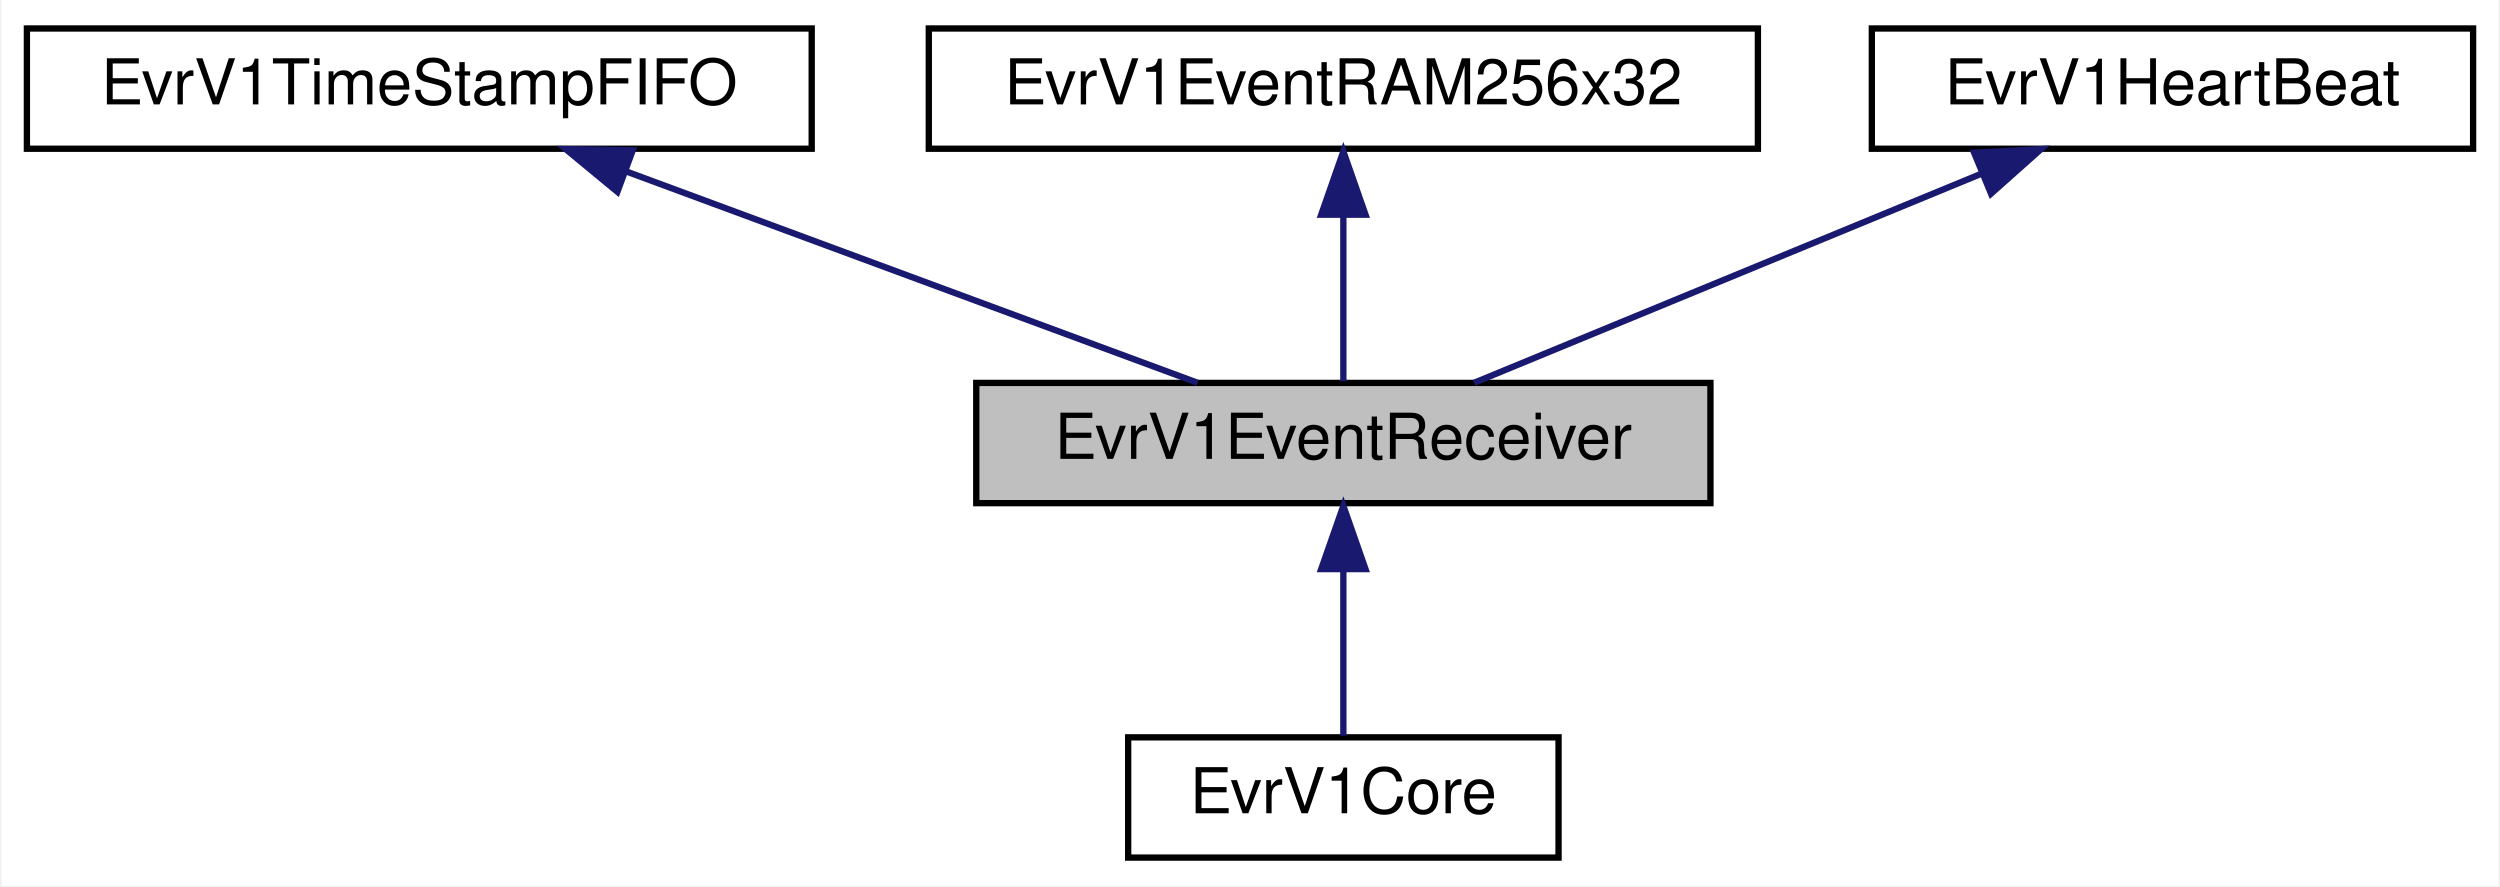
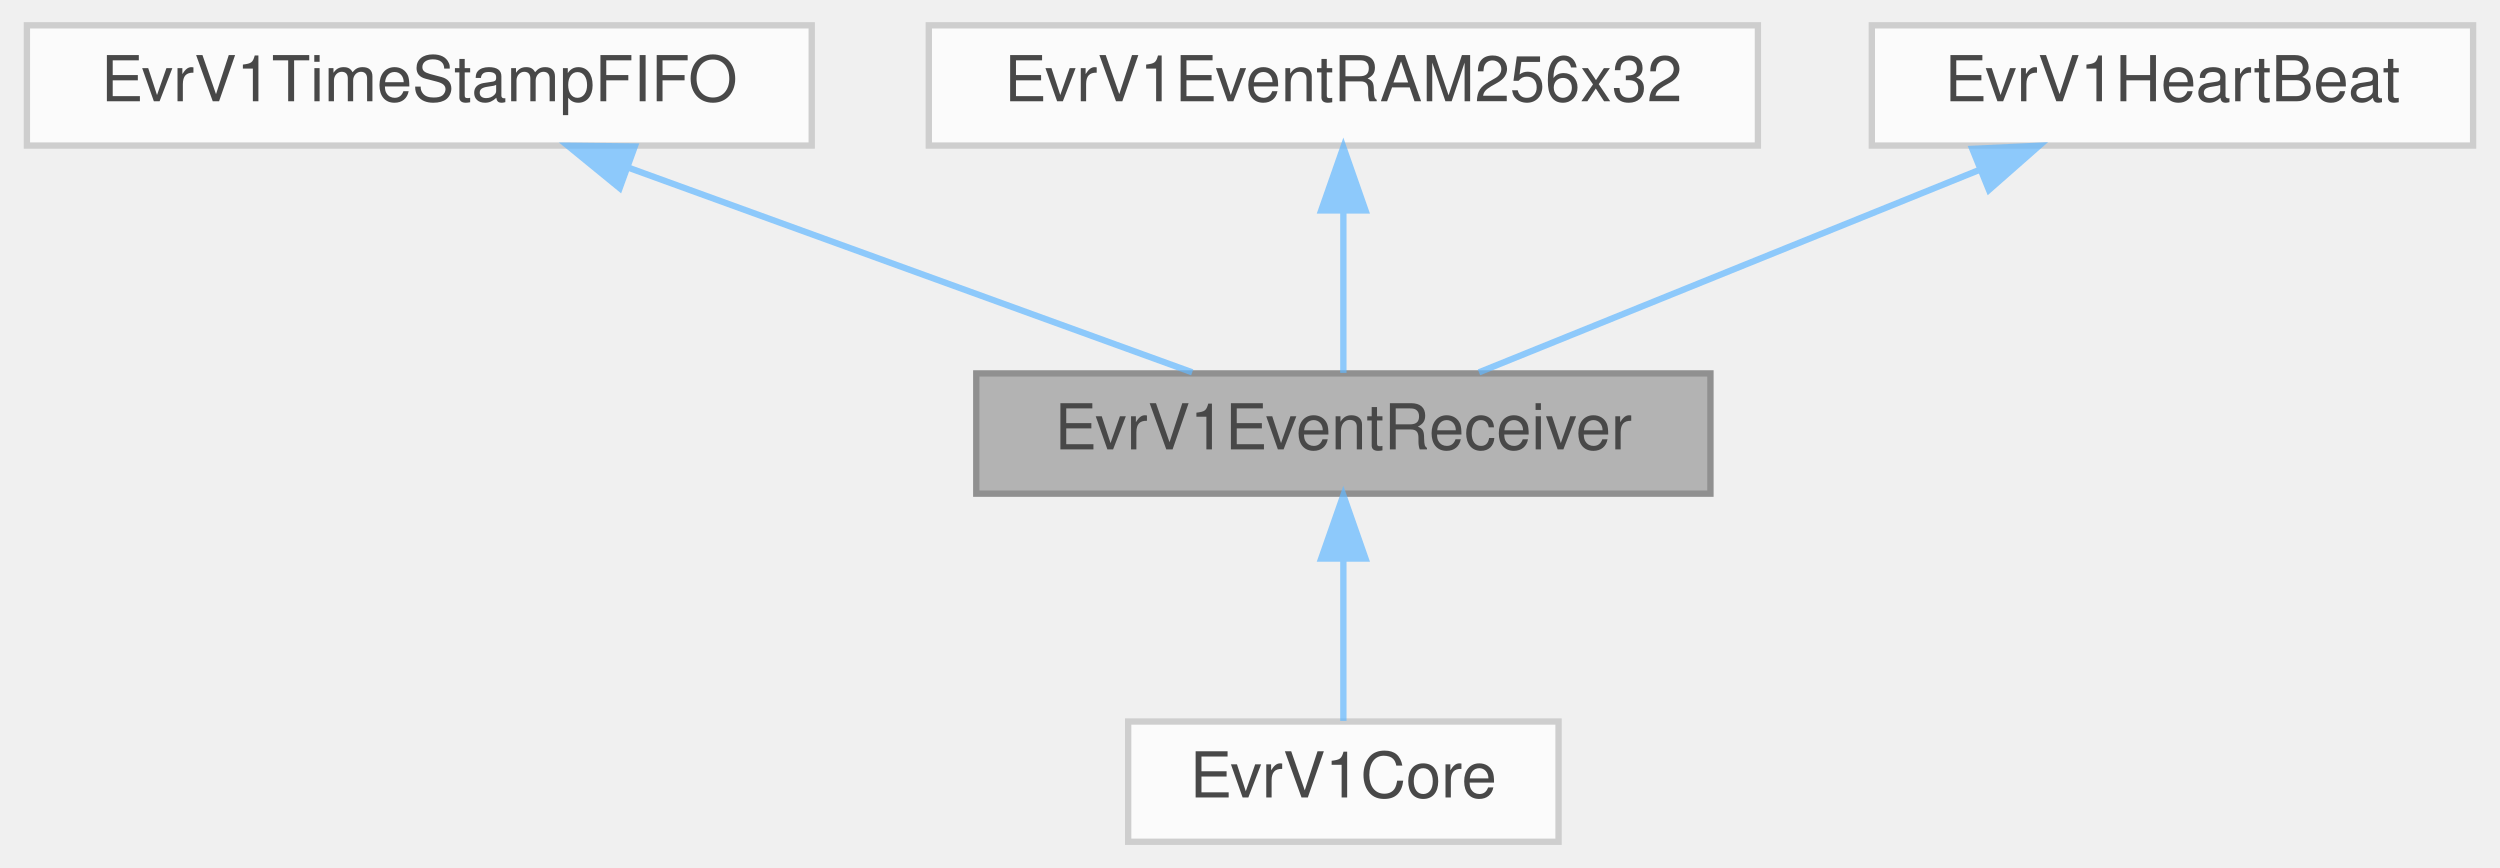
- <svg xmlns="http://www.w3.org/2000/svg" xmlns:xlink="http://www.w3.org/1999/xlink" width="395pt" height="140pt" viewBox="0.00 0.00 394.50 140.00">
-   <g id="graph0" class="graph" transform="scale(1 1) rotate(0) translate(4 136)">
-     <polygon fill="white" stroke="transparent" points="-4,4 -4,-136 390.5,-136 390.5,4 -4,4" />
-     <g id="node1" class="node">
-       <g id="a_node1">
-         <a xlink:title=" ">
-           <polygon fill="#bfbfbf" stroke="black" points="150,-56.5 150,-75.5 266,-75.5 266,-56.5 150,-56.5" />
-           <text text-anchor="middle" x="208" y="-63.5" font-family="Helvetica,sans-Serif" font-size="10.00">EvrV1EventReceiver</text>
-         </a>
+ <svg xmlns="http://www.w3.org/2000/svg" xmlns:xlink="http://www.w3.org/1999/xlink" width="395pt" height="137pt" viewBox="0.00 0.00 394.50 137.00">
+   <svg id="main" version="1.1" xml:space="preserve">
+     <style type="text/css">
+ .node, .edge {opacity: 0.7;}
+ .node.selected, .edge.selected {opacity: 1;}
+ .edge:hover path { stroke: red; }
+ .edge:hover polygon { stroke: red; fill: red; }
+ </style>
+     <svg id="graph" class="graph">
+       <g id="graph0" class="graph" transform="scale(1 1) rotate(0) translate(4 133)">
+         <g id="Node000001" class="node">
+           <g id="a_Node000001">
+             <a xlink:title=" ">
+               <polygon fill="#999999" stroke="#666666" points="266,-74 150,-74 150,-55 266,-55 266,-74" />
+               <text text-anchor="middle" x="208" y="-62" font-family="Helvetica,sans-Serif" font-size="10.00">EvrV1EventReceiver</text>
+             </a>
+           </g>
+         </g>
+         <g id="Node000005" class="node">
+           <g id="a_Node000005">
+             <a xlink:href="classEvrV1Core.html" target="_top" xlink:title=" ">
+               <polygon fill="white" stroke="#bfbfbf" points="242,-19 174,-19 174,0 242,0 242,-19" />
+               <text text-anchor="middle" x="208" y="-7" font-family="Helvetica,sans-Serif" font-size="10.00">EvrV1Core</text>
+             </a>
+           </g>
+         </g>
+         <g id="edge4_Node000001_Node000005" class="edge">
+           <g id="a_edge4_Node000001_Node000005">
+             <a xlink:title=" ">
+               <path fill="none" stroke="#63b8ff" d="M208,-44.66C208,-35.93 208,-25.99 208,-19.09" />
+               <polygon fill="#63b8ff" stroke="#63b8ff" points="204.5,-44.75 208,-54.75 211.5,-44.75 204.5,-44.75" />
+             </a>
+           </g>
+         </g>
+         <g id="Node000002" class="node">
+           <g id="a_Node000002">
+             <a xlink:href="classEvrV1TimeStampFIFO.html" target="_top" xlink:title=" ">
+               <polygon fill="white" stroke="#bfbfbf" points="124,-129 0,-129 0,-110 124,-110 124,-129" />
+               <text text-anchor="middle" x="62" y="-117" font-family="Helvetica,sans-Serif" font-size="10.00">EvrV1TimeStampFIFO</text>
+             </a>
+           </g>
+         </g>
+         <g id="edge1_Node000001_Node000002" class="edge">
+           <g id="a_edge1_Node000001_Node000002">
+             <a xlink:title=" ">
+               <path fill="none" stroke="#63b8ff" d="M94.92,-106.55C122.03,-96.71 159.83,-82.98 184.12,-74.17" />
+               <polygon fill="#63b8ff" stroke="#63b8ff" points="93.66,-103.28 85.46,-109.98 96.05,-109.86 93.66,-103.28" />
+             </a>
+           </g>
+         </g>
+         <g id="Node000003" class="node">
+           <g id="a_Node000003">
+             <a xlink:href="classEvrV1EventRAM256x32.html" target="_top" xlink:title=" ">
+               <polygon fill="white" stroke="#bfbfbf" points="273.5,-129 142.5,-129 142.5,-110 273.5,-110 273.5,-129" />
+               <text text-anchor="middle" x="208" y="-117" font-family="Helvetica,sans-Serif" font-size="10.00">EvrV1EventRAM256x32</text>
+             </a>
+           </g>
+         </g>
+         <g id="edge2_Node000001_Node000003" class="edge">
+           <g id="a_edge2_Node000001_Node000003">
+             <a xlink:title=" ">
+               <path fill="none" stroke="#63b8ff" d="M208,-99.66C208,-90.93 208,-80.99 208,-74.09" />
+               <polygon fill="#63b8ff" stroke="#63b8ff" points="204.5,-99.75 208,-109.75 211.5,-99.75 204.5,-99.75" />
+             </a>
+           </g>
+         </g>
+         <g id="Node000004" class="node">
+           <g id="a_Node000004">
+             <a xlink:href="classEvrV1HeartBeat.html" target="_top" xlink:title=" ">
+               <polygon fill="white" stroke="#bfbfbf" points="386.5,-129 291.5,-129 291.5,-110 386.5,-110 386.5,-129" />
+               <text text-anchor="middle" x="339" y="-117" font-family="Helvetica,sans-Serif" font-size="10.00">EvrV1HeartBeat</text>
+             </a>
+           </g>
+         </g>
+         <g id="edge3_Node000001_Node000004" class="edge">
+           <g id="a_edge3_Node000001_Node000004">
+             <a xlink:title=" ">
+               <path fill="none" stroke="#63b8ff" d="M308.5,-106.16C284.25,-96.35 250.93,-82.87 229.43,-74.17" />
+               <polygon fill="#63b8ff" stroke="#63b8ff" points="307.37,-109.48 317.95,-109.98 310,-102.99 307.37,-109.48" />
+             </a>
+           </g>
+         </g>
      </g>
-     </g>
-     <g id="node5" class="node">
-       <g id="a_node5">
-         <a xlink:href="classEvrV1Core.html" target="_top" xlink:title=" ">
-           <polygon fill="white" stroke="black" points="174,-0.5 174,-19.5 242,-19.5 242,-0.5 174,-0.5" />
-           <text text-anchor="middle" x="208" y="-7.5" font-family="Helvetica,sans-Serif" font-size="10.00">EvrV1Core</text>
-         </a>
-       </g>
-     </g>
-     <g id="edge4" class="edge">
-       <path fill="none" stroke="midnightblue" d="M208,-45.8C208,-36.91 208,-26.78 208,-19.75" />
-       <polygon fill="midnightblue" stroke="midnightblue" points="204.5,-46.08 208,-56.08 211.5,-46.08 204.5,-46.08" />
-     </g>
-     <g id="node2" class="node">
-       <g id="a_node2">
-         <a xlink:href="classEvrV1TimeStampFIFO.html" target="_top" xlink:title=" ">
-           <polygon fill="white" stroke="black" points="0,-112.5 0,-131.5 124,-131.5 124,-112.5 0,-112.5" />
-           <text text-anchor="middle" x="62" y="-119.5" font-family="Helvetica,sans-Serif" font-size="10.00">EvrV1TimeStampFIFO</text>
-         </a>
-       </g>
-     </g>
-     <g id="edge1" class="edge">
-       <path fill="none" stroke="midnightblue" d="M94.7,-108.91C122.15,-98.75 160.67,-84.51 184.97,-75.52" />
-       <polygon fill="midnightblue" stroke="midnightblue" points="93.3,-105.69 85.13,-112.44 95.73,-112.26 93.3,-105.69" />
-     </g>
-     <g id="node3" class="node">
-       <g id="a_node3">
-         <a xlink:href="classEvrV1EventRAM256x32.html" target="_top" xlink:title=" ">
-           <polygon fill="white" stroke="black" points="142.5,-112.5 142.5,-131.5 273.5,-131.5 273.5,-112.5 142.5,-112.5" />
-           <text text-anchor="middle" x="208" y="-119.5" font-family="Helvetica,sans-Serif" font-size="10.00">EvrV1EventRAM256x32</text>
-         </a>
-       </g>
-     </g>
-     <g id="edge2" class="edge">
-       <path fill="none" stroke="midnightblue" d="M208,-101.8C208,-92.91 208,-82.78 208,-75.75" />
-       <polygon fill="midnightblue" stroke="midnightblue" points="204.5,-102.08 208,-112.08 211.5,-102.08 204.5,-102.08" />
-     </g>
-     <g id="node4" class="node">
-       <g id="a_node4">
-         <a xlink:href="classEvrV1HeartBeat.html" target="_top" xlink:title=" ">
-           <polygon fill="white" stroke="black" points="291.5,-112.5 291.5,-131.5 386.5,-131.5 386.5,-112.5 291.5,-112.5" />
-           <text text-anchor="middle" x="339" y="-119.5" font-family="Helvetica,sans-Serif" font-size="10.00">EvrV1HeartBeat</text>
-         </a>
-       </g>
-     </g>
-     <g id="edge3" class="edge">
-       <path fill="none" stroke="midnightblue" d="M308.68,-108.5C284.12,-98.38 250.18,-84.39 228.66,-75.52" />
-       <polygon fill="midnightblue" stroke="midnightblue" points="307.66,-111.87 318.24,-112.44 310.33,-105.4 307.66,-111.87" />
-     </g>
-   </g>
+     </svg>
+   </svg>
+   <style type="text/css">
+ 
+ [data-mouse-over-selected='false'] { opacity: 0.7; }
+ [data-mouse-over-selected='true']  { opacity: 1.0; }
+ 
+ </style>
</svg>
